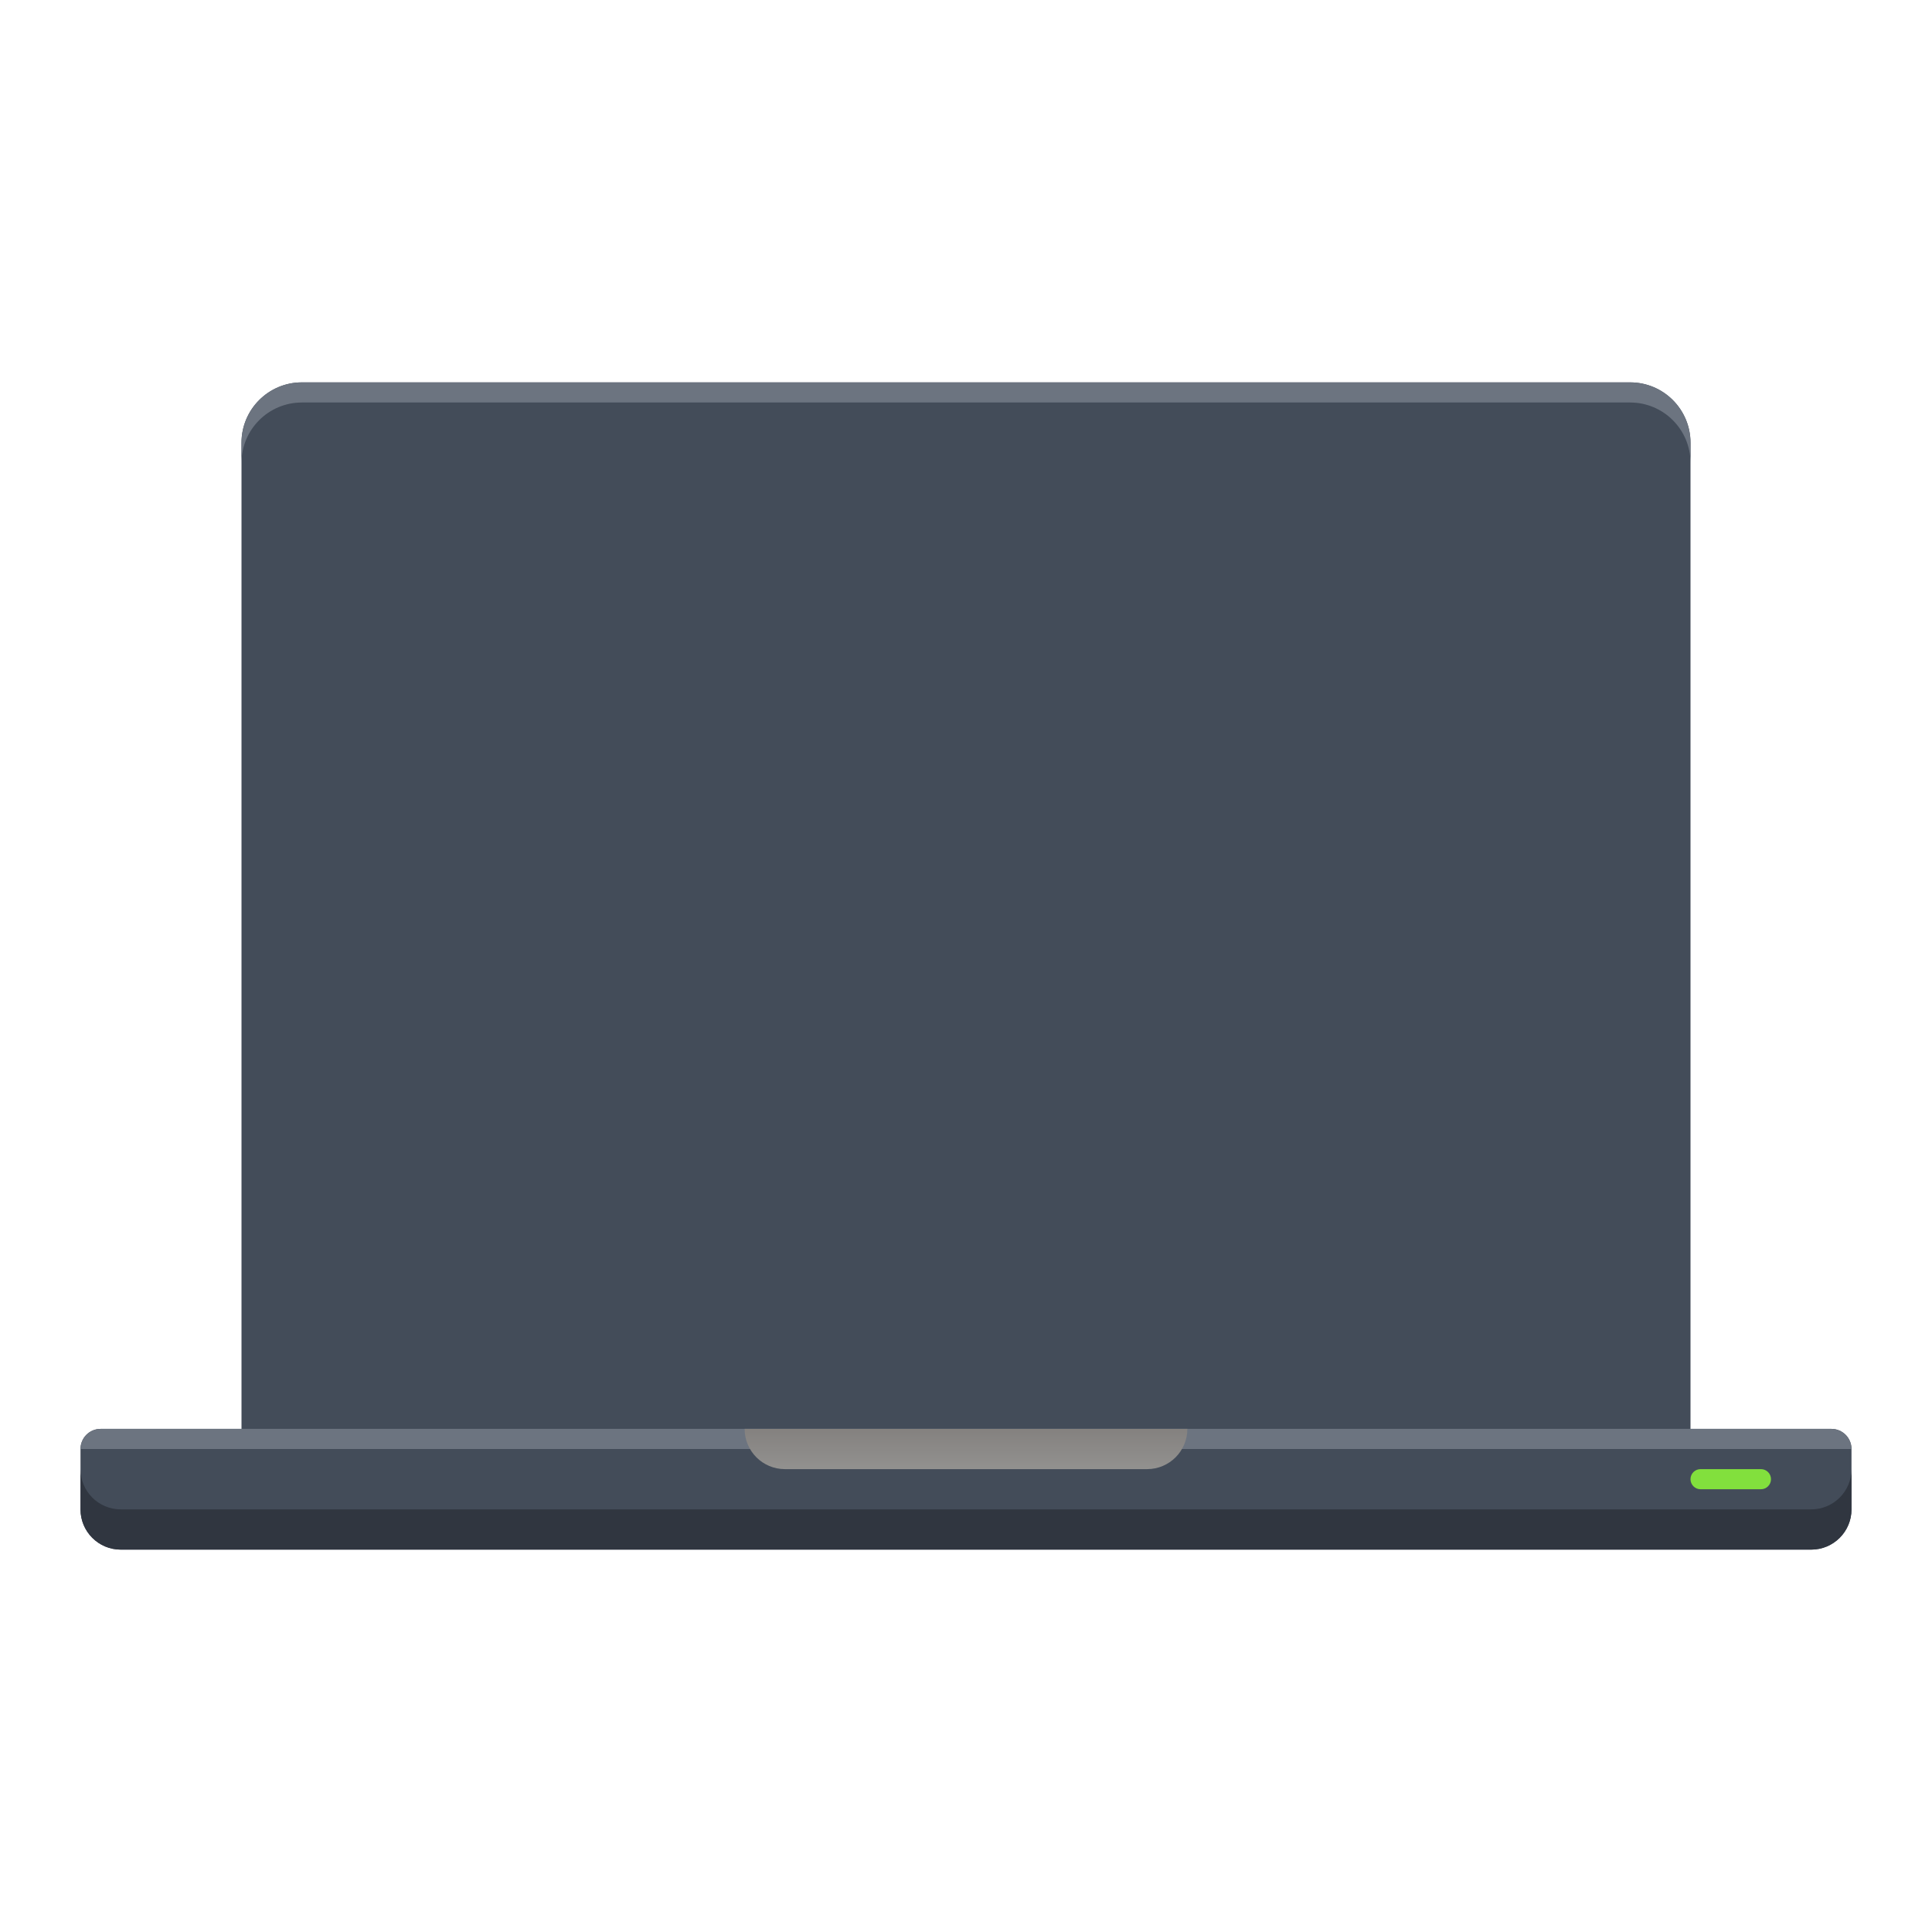
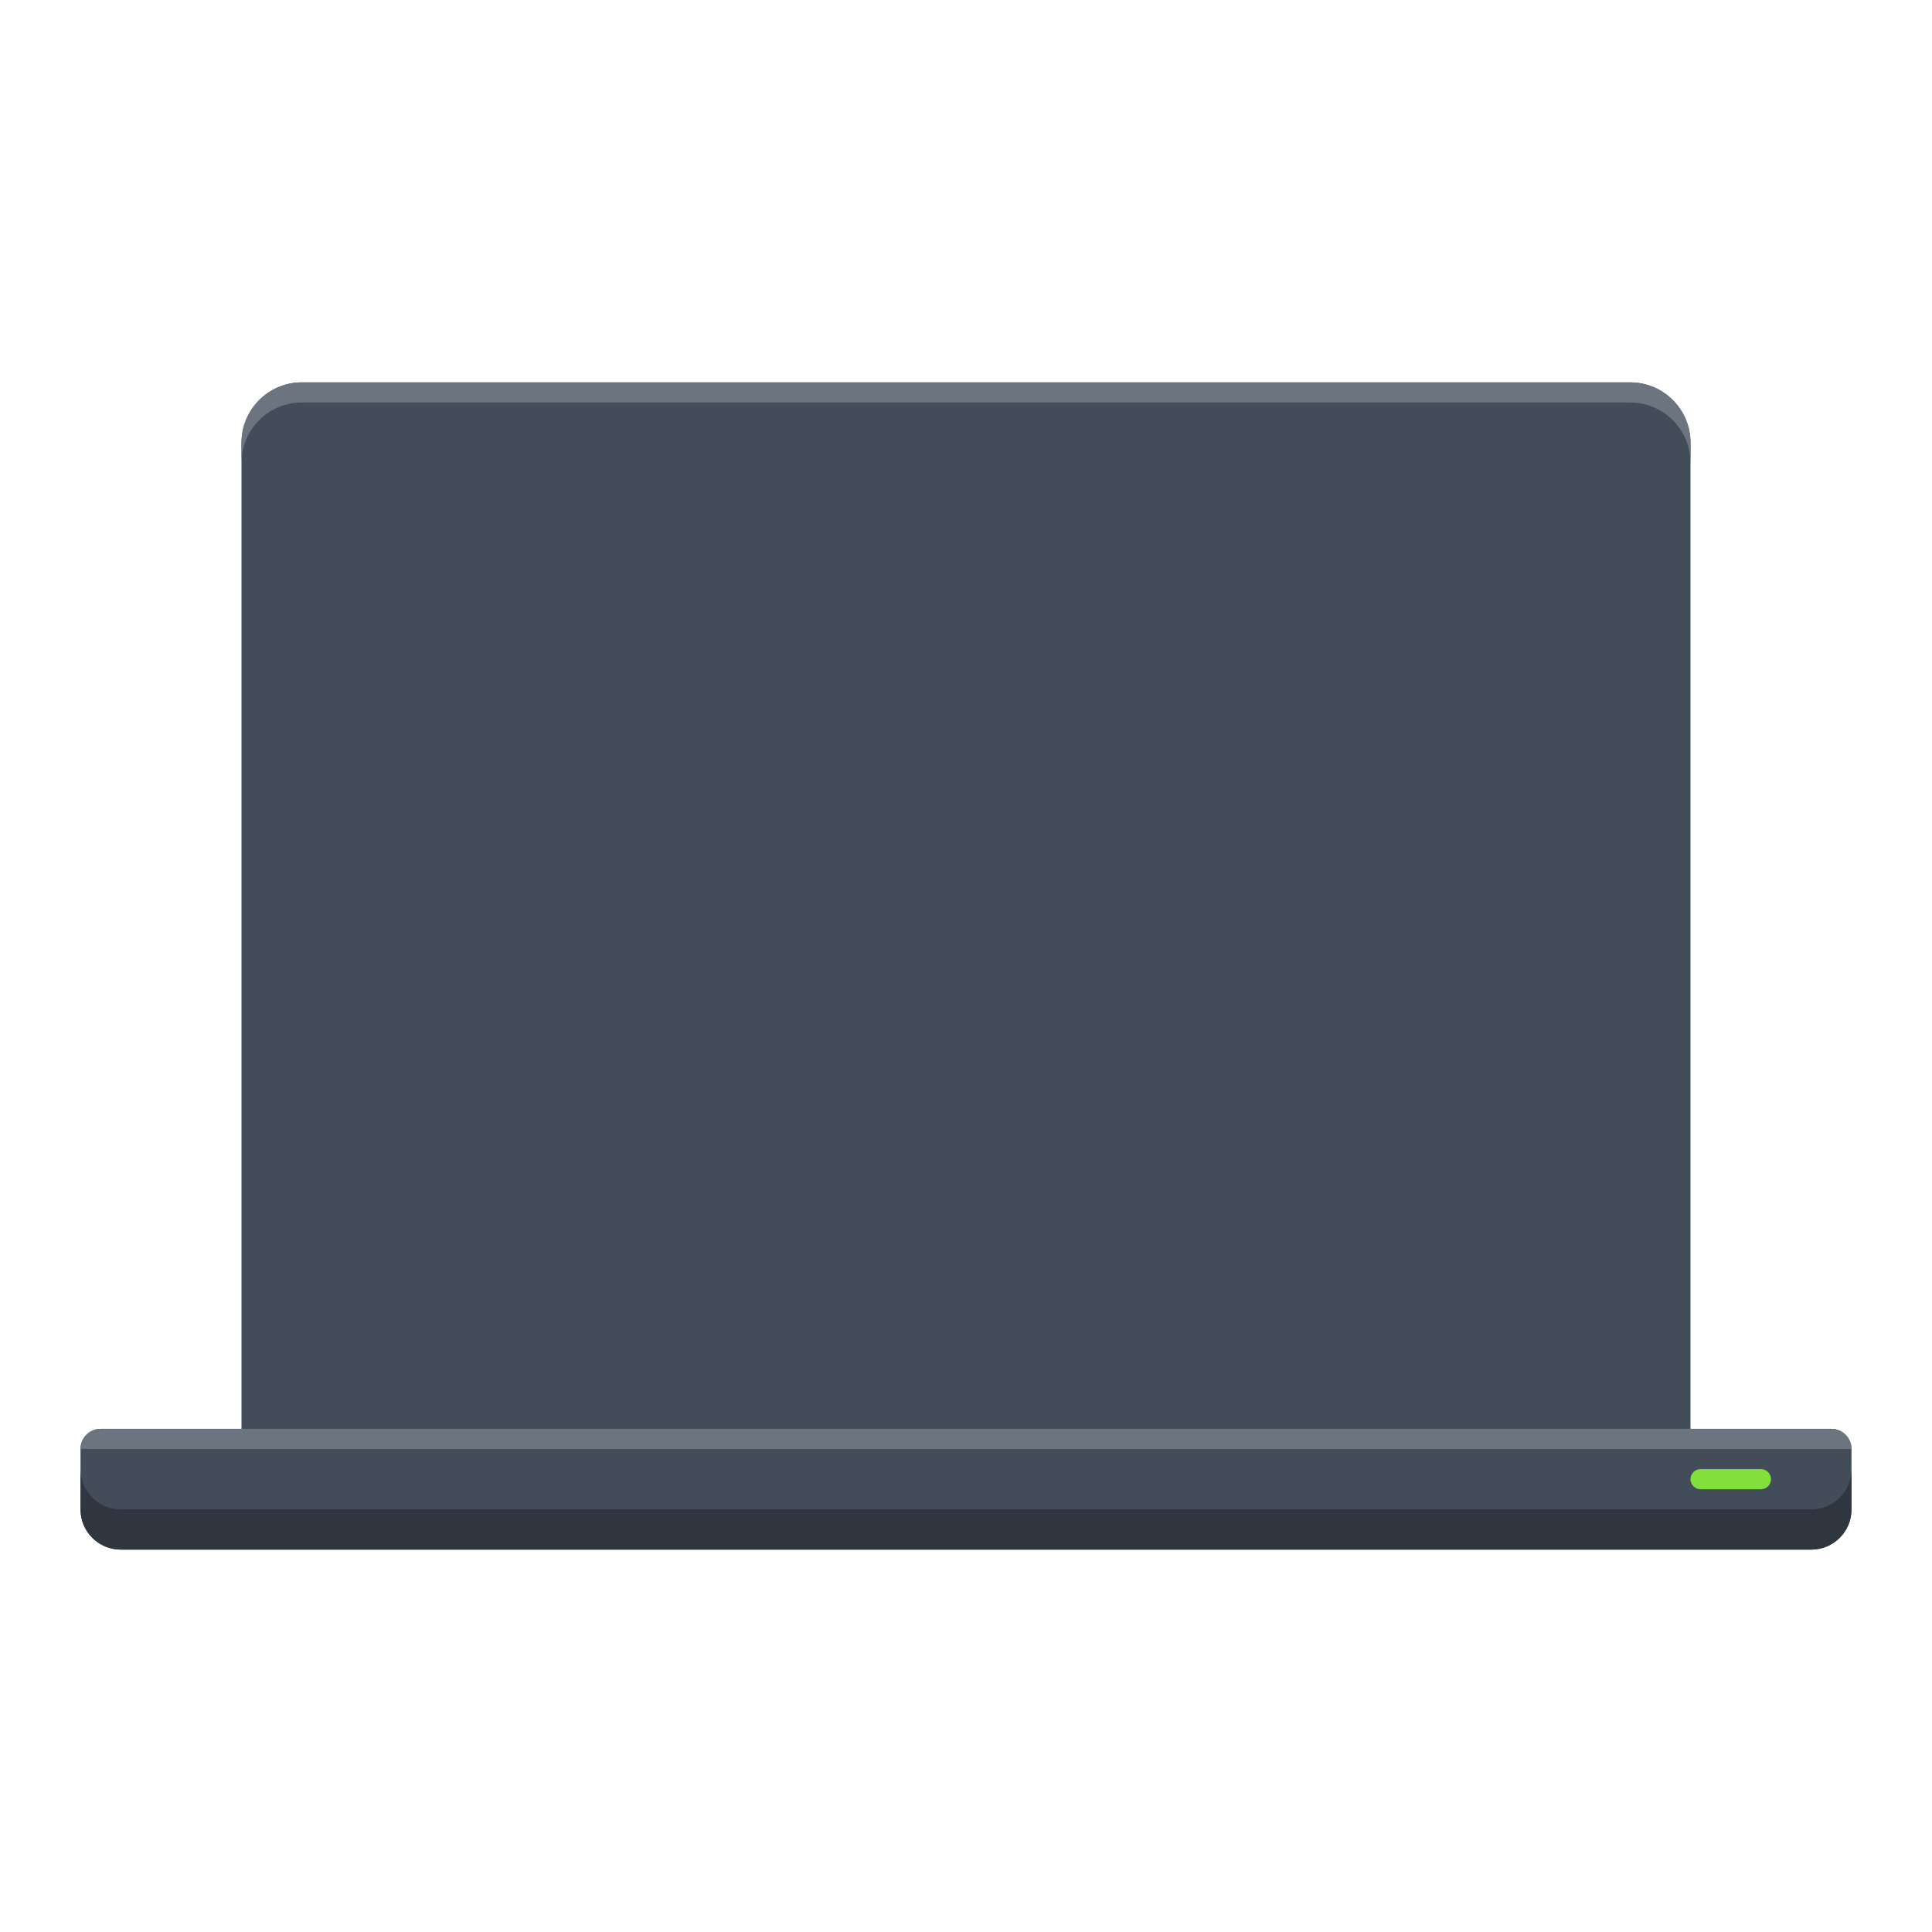
<svg xmlns="http://www.w3.org/2000/svg" fill="none" viewBox="0 0 96 96" class="acv-icon">
-   <path fill="url(#a)" d="M15 23h66v46H15V23Z" />
+   <path fill="url(#4462a)" d="M15 23h66v46H15V23Z" />
  <path fill="#FAFCFF" d="M47 39h-6v6h6v-6ZM47 47h-6v6h6v-6ZM49 39h6v6h-6v-6ZM55 47h-6v6h6v-6Z" />
-   <path fill="url(#b)" d="M32 23h49v42H56L32 23Z" opacity=".15" />
-   <path fill="url(#c)" d="M49 23h32v23H63.122L49 23Z" opacity=".25" />
-   <path fill="url(#d)" fill-rule="evenodd" d="M80 24H16v44h64V24Zm-65-1v46h66V23H15Z" clip-rule="evenodd" opacity=".2" />
+   <path fill="url(#4464b)" d="M32 23h49v42H56L32 23Z" opacity=".15" />
+   <path fill="url(#4465c)" d="M49 23h32v23H63.122L49 23Z" opacity=".25" />
+   <path fill="url(#4466d)" fill-rule="evenodd" d="M80 24H16v44h64V24Zm-65-1v46h66V23H15Z" clip-rule="evenodd" opacity=".2" />
  <path fill="#434C59" d="M15 19a3 3 0 0 0-3 3v49H5a1 1 0 0 0-1 1v3a2 2 0 0 0 2 2h84a2 2 0 0 0 2-2v-3a1 1 0 0 0-1-1h-7V22a3 3 0 0 0-3-3H15Z" />
  <path fill="#303640" d="M4 73v2a2 2 0 0 0 2 2h84a2 2 0 0 0 2-2v-2a2 2 0 0 1-2 2H6a2 2 0 0 1-2-2Z" />
  <path fill="#6C7480" d="M4 72a1 1 0 0 1 1-1h86a1 1 0 0 1 1 1H4ZM15 19a3 3 0 0 0-3 3v1a3 3 0 0 1 3-3h66a3 3 0 0 1 3 3v-1a3 3 0 0 0-3-3H15Z" />
  <path fill="#82E03D" d="M84 73.5a.5.5 0 0 1 .5-.5h3a.5.5 0 0 1 0 1h-3a.5.5 0 0 1-.5-.5Z" />
-   <path fill="url(#e)" d="M37 71h22a2 2 0 0 1-2 2H39a2 2 0 0 1-2-2Z" />
+   <path fill="url(#4471e)" d="M37 71h22a2 2 0 0 1-2 2H39a2 2 0 0 1-2-2Z" />
  <defs>
-     <linearGradient id="a" x1="16" x2="81" y1="68" y2="26" gradientUnits="userSpaceOnUse">
+     <linearGradient id="4473a" x1="16" x2="81" y1="68" y2="26" gradientUnits="userSpaceOnUse">
      <stop stop-color="#40A9FF" />
      <stop offset="1" stop-color="#A6D7FF" />
    </linearGradient>
-     <linearGradient id="b" x1="44" x2="44" y1="23" y2="65" gradientUnits="userSpaceOnUse">
+     <linearGradient id="4476b" x1="44" x2="44" y1="23" y2="65" gradientUnits="userSpaceOnUse">
      <stop stop-color="#fff" />
      <stop offset="1" stop-color="#EBEBEB" stop-opacity="0" />
    </linearGradient>
-     <linearGradient id="c" x1="56.5" x2="56.5" y1="23" y2="46" gradientUnits="userSpaceOnUse">
+     <linearGradient id="4479c" x1="56.5" x2="56.5" y1="23" y2="46" gradientUnits="userSpaceOnUse">
      <stop stop-color="#fff" />
      <stop offset="1" stop-color="#fff" stop-opacity="0" />
    </linearGradient>
-     <linearGradient id="d" x1="48" x2="48" y1="23" y2="69" gradientUnits="userSpaceOnUse">
+     <linearGradient id="4482d" x1="48" x2="48" y1="23" y2="69" gradientUnits="userSpaceOnUse">
      <stop stop-color="#1D2026" />
      <stop offset="1" stop-color="#1D2026" stop-opacity="0" />
    </linearGradient>
-     <linearGradient id="e" x1="46" x2="46" y1="71" y2="73" gradientUnits="userSpaceOnUse">
+     <linearGradient id="4485e" x1="46" x2="46" y1="71" y2="73" gradientUnits="userSpaceOnUse">
      <stop stop-color="#A1A8B2" />
      <stop offset="0" stop-color="#84817F" />
      <stop offset="1" stop-color="#92918F" />
    </linearGradient>
  </defs>
</svg>
